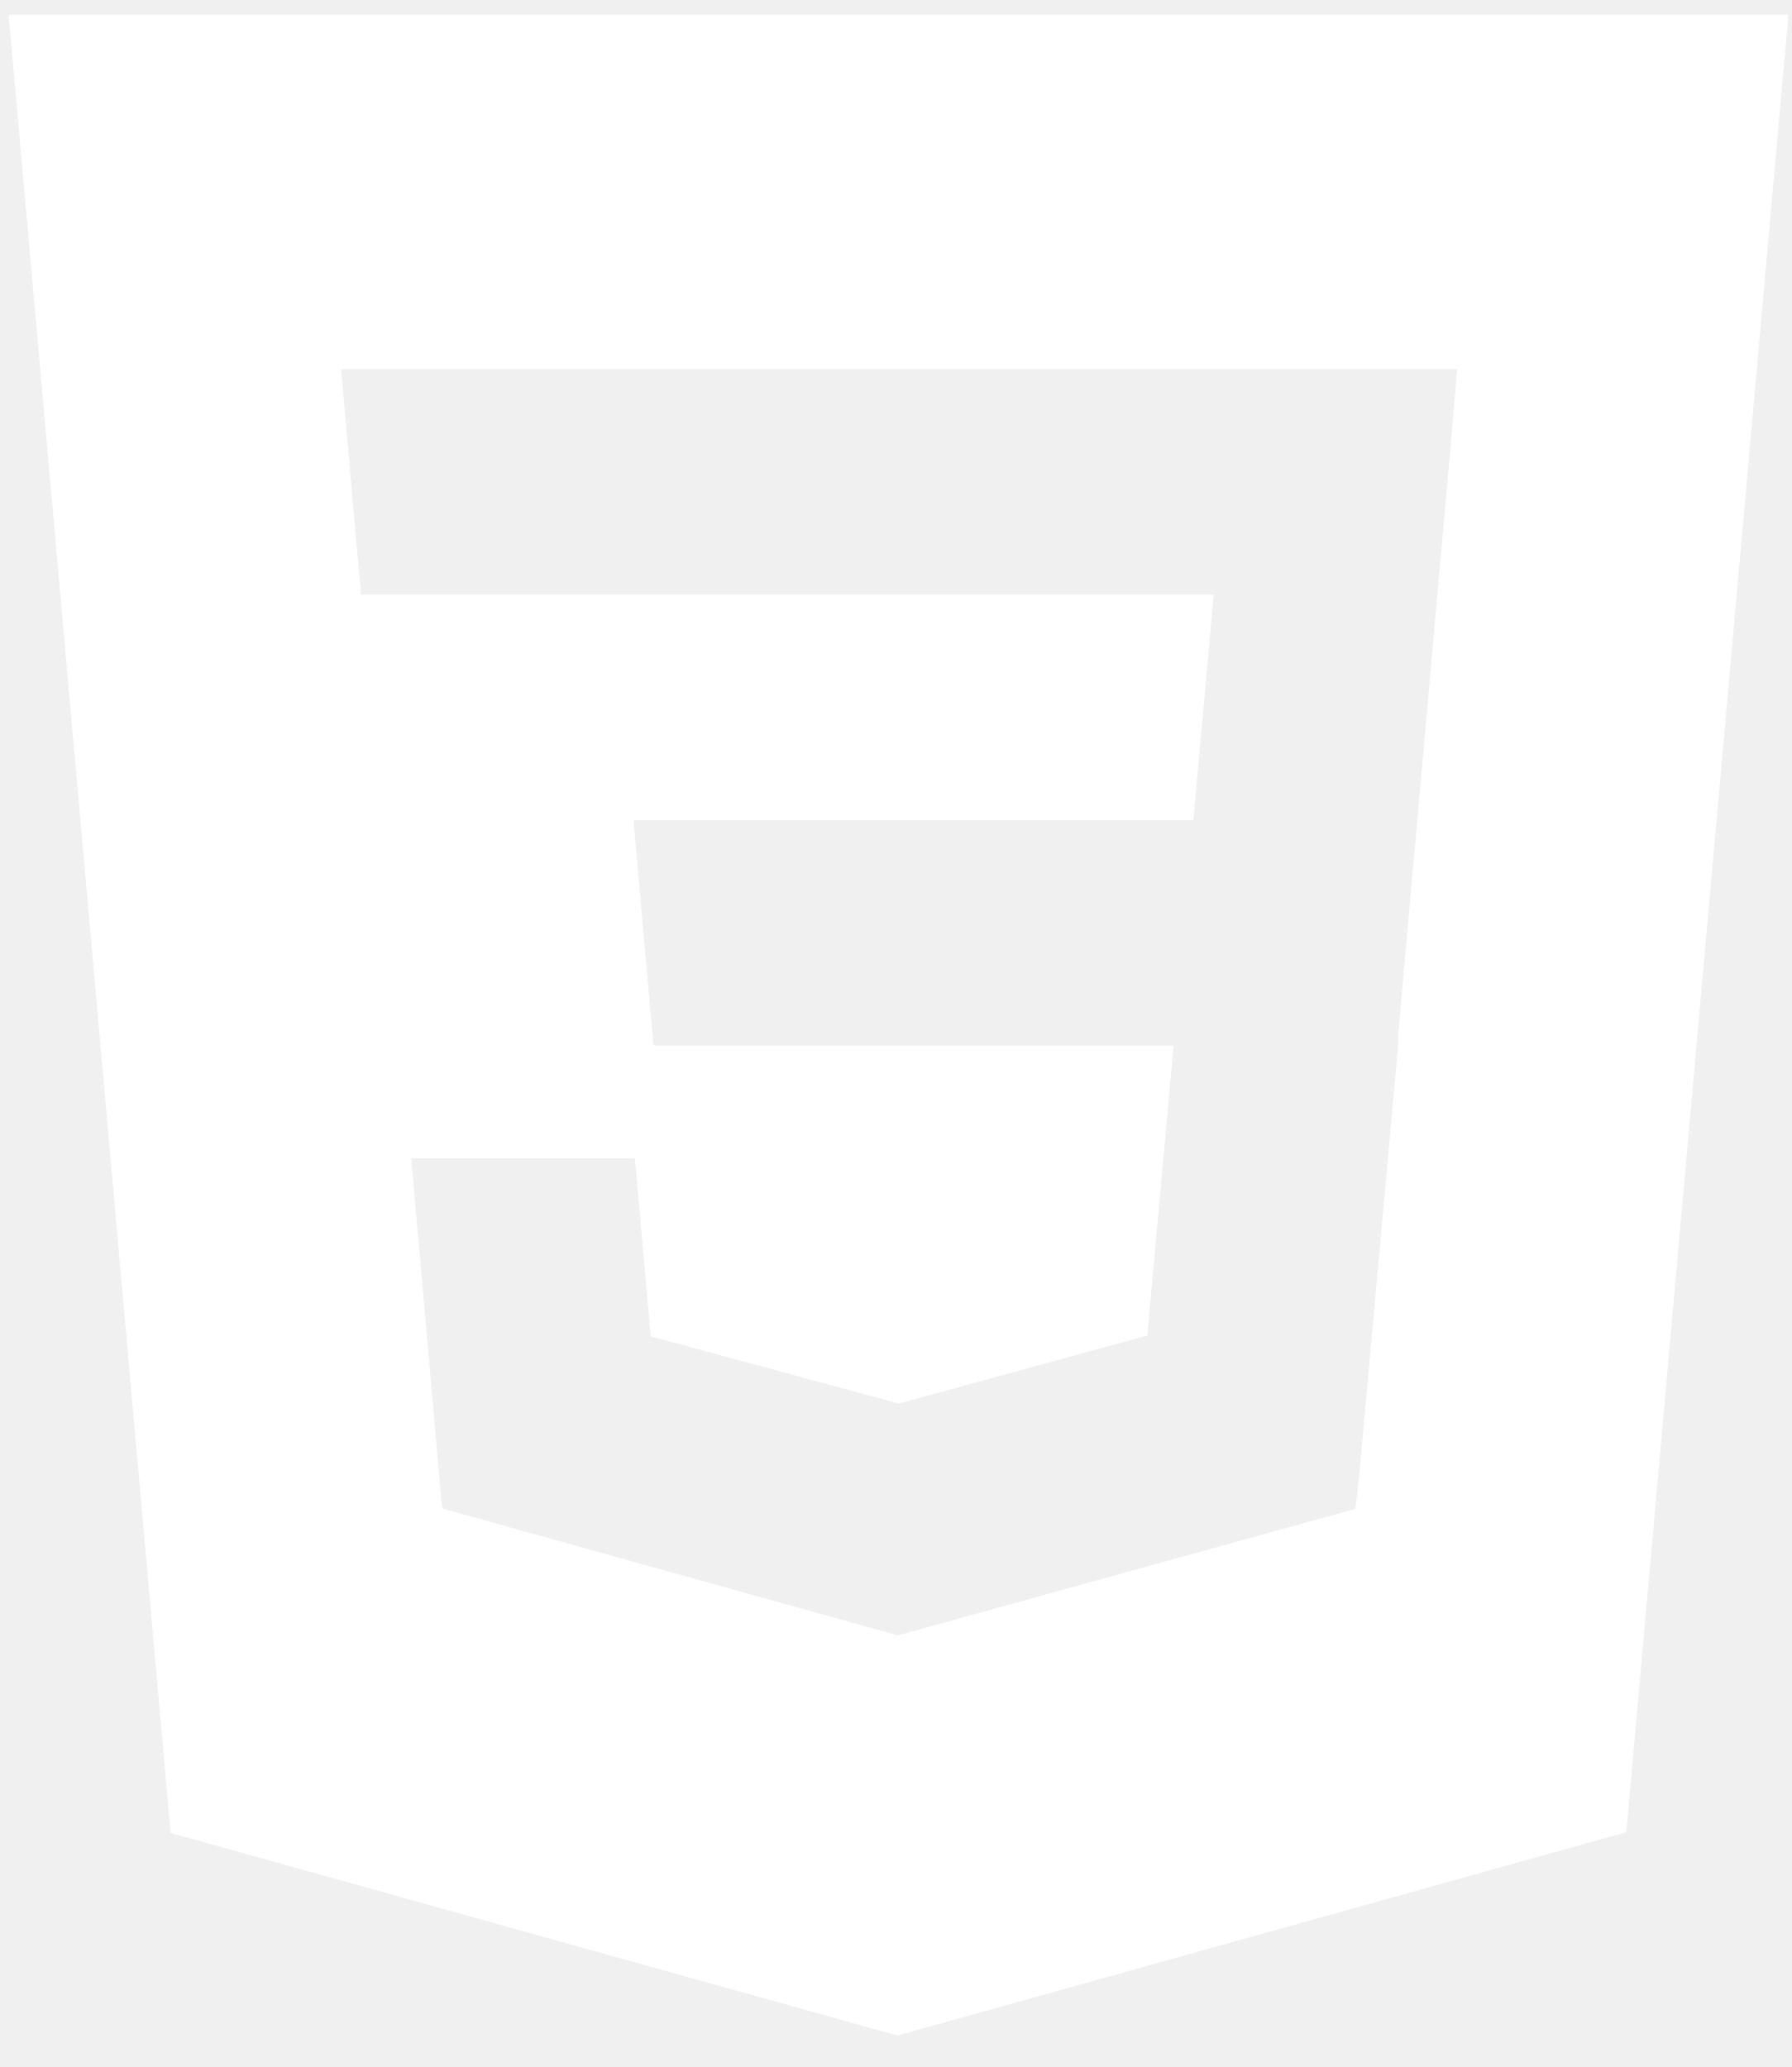
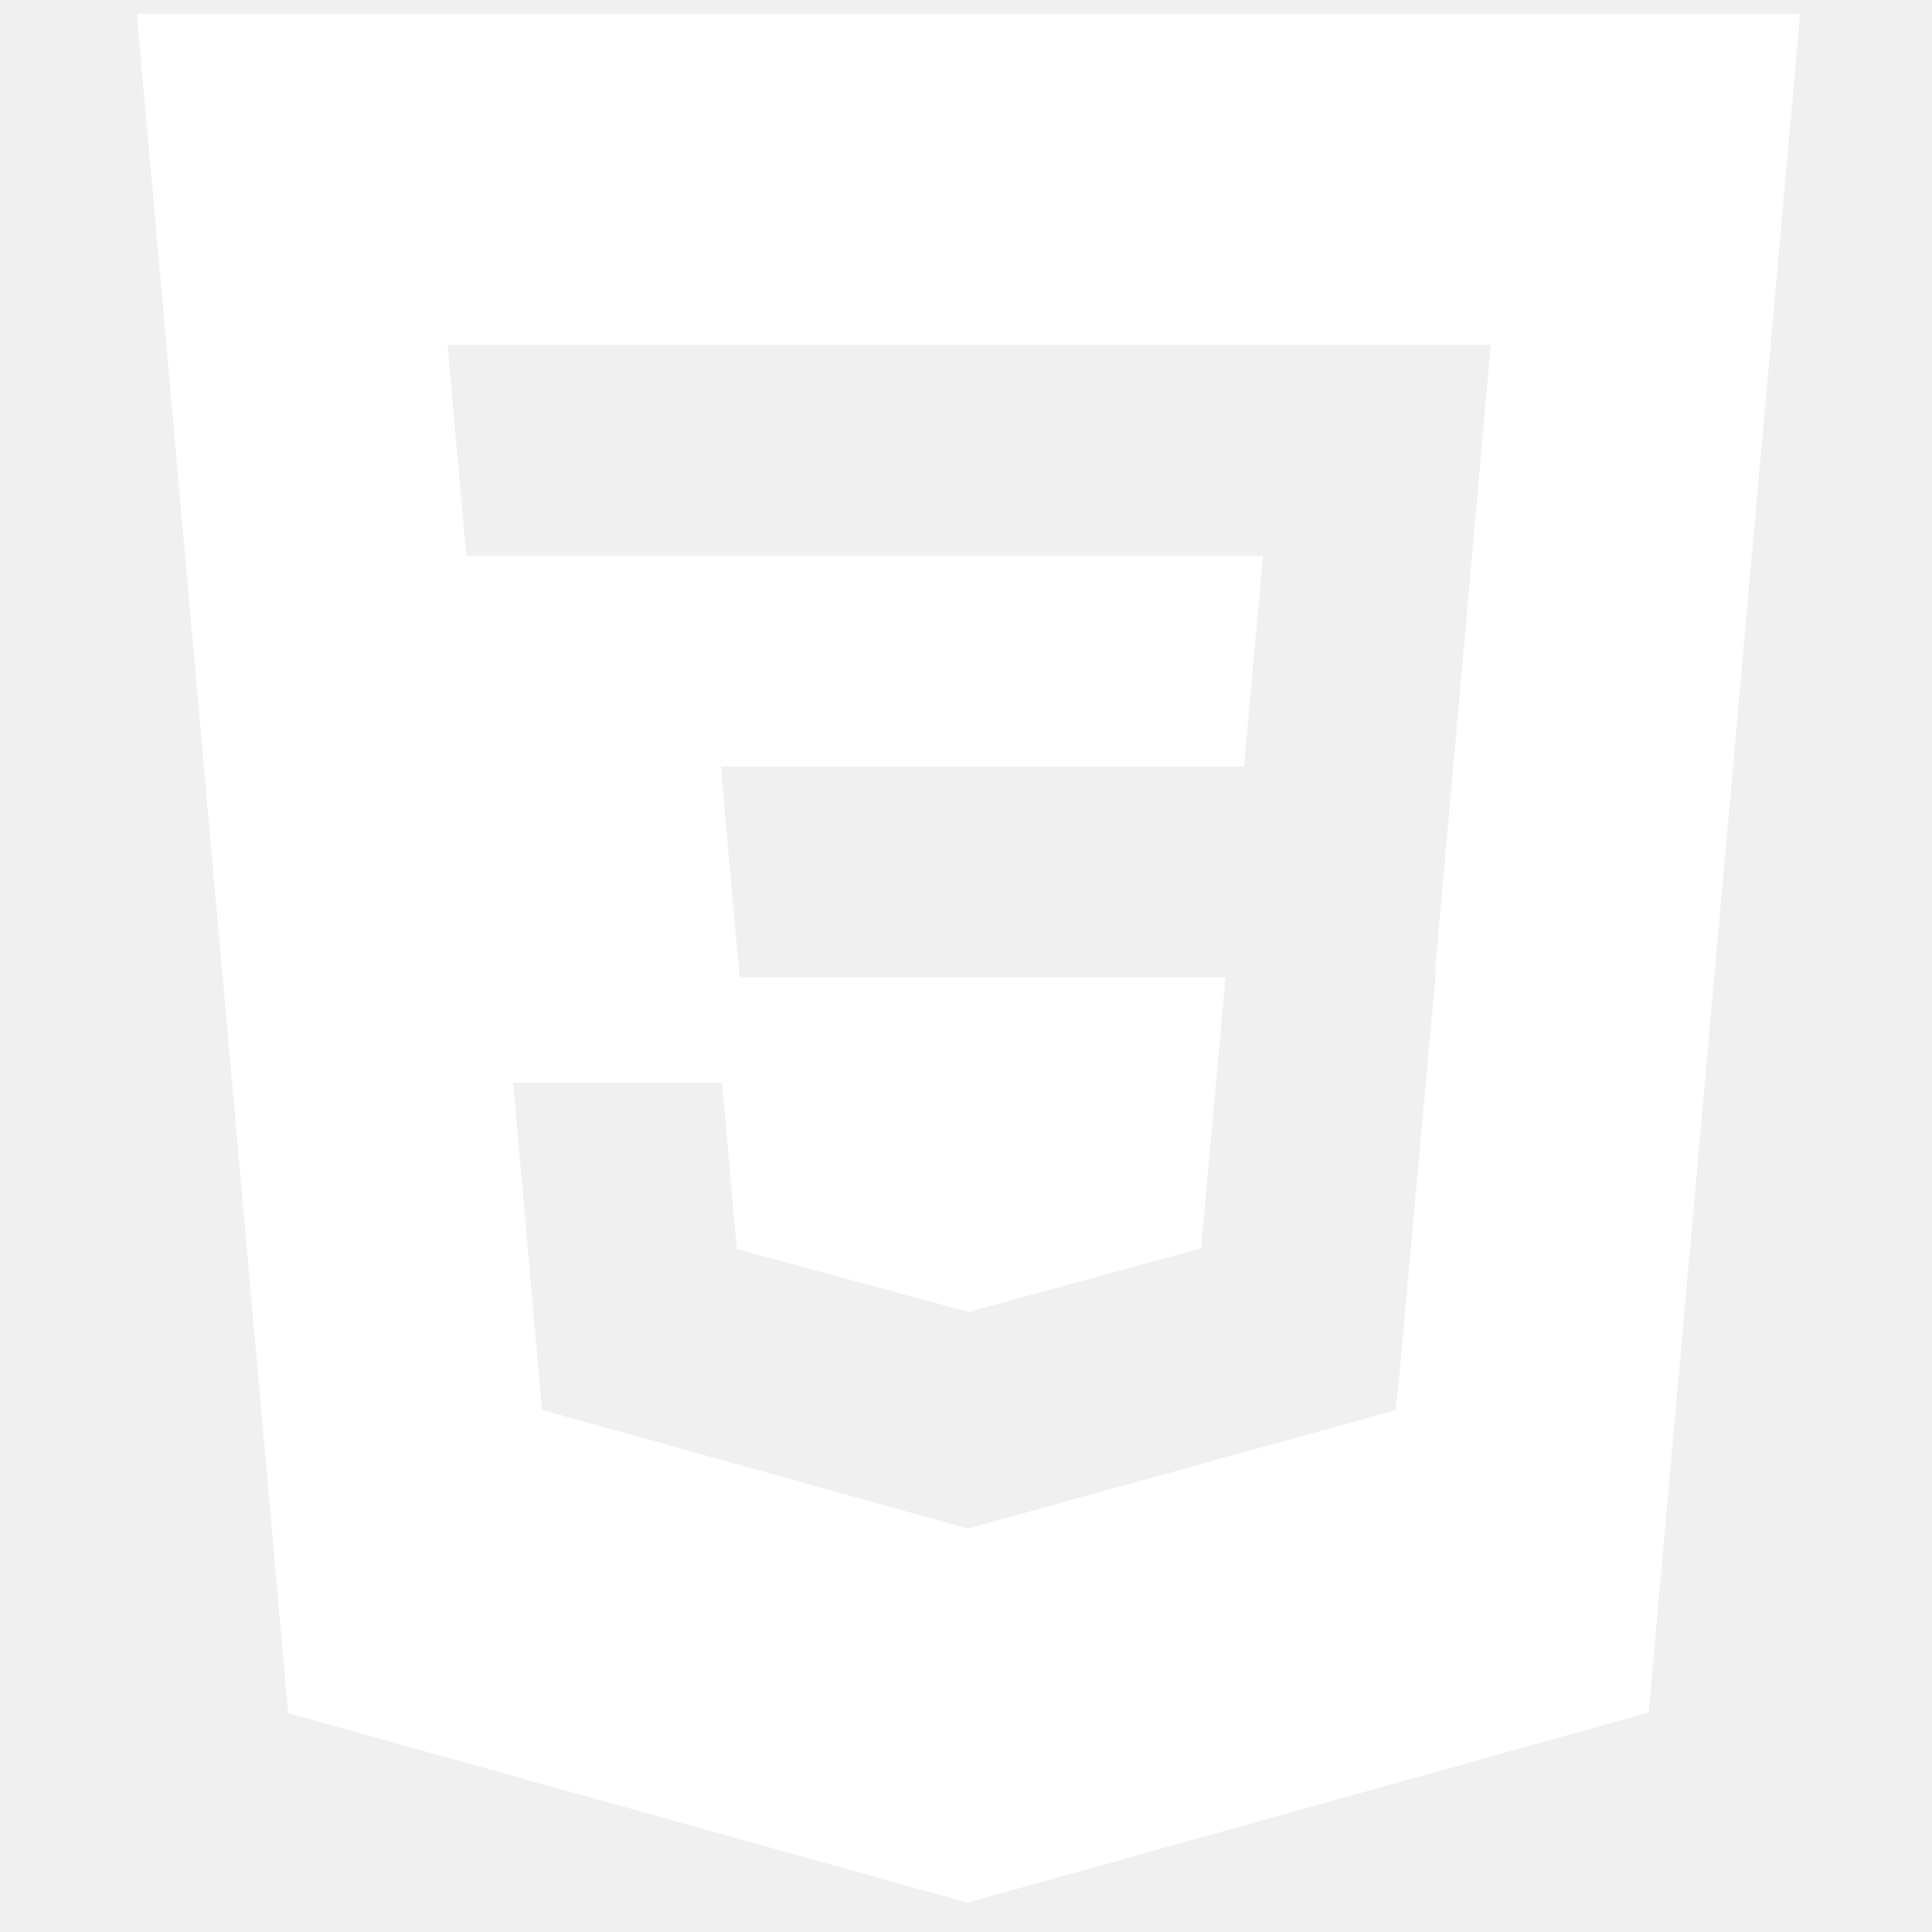
- <svg xmlns="http://www.w3.org/2000/svg" width="52" height="60" viewBox="0 0 52 60" fill="none">
+ <svg xmlns="http://www.w3.org/2000/svg" width="40" height="40" viewBox="0 0 52 60" fill="none">
  <path d="M0.251 0.428L4.952 53.205L26.046 59.087L47.199 53.184L51.904 0.428H0.251ZM42.138 12.52L40.573 30.101L40.578 30.196L40.571 30.415V30.413L39.459 42.706L39.337 43.798L26.078 47.466V47.466L26.067 47.475L12.831 43.787L11.935 33.623H18.425L18.886 38.791L26.079 40.741L26.078 40.745V40.744L33.298 38.767L34.061 30.351H18.967L18.838 28.928L18.543 25.595L18.388 23.805H34.634L35.225 17.26H10.481L10.351 15.838L10.057 12.504L9.901 10.714H42.292L42.138 12.52V12.52Z" fill="white" />
</svg>
